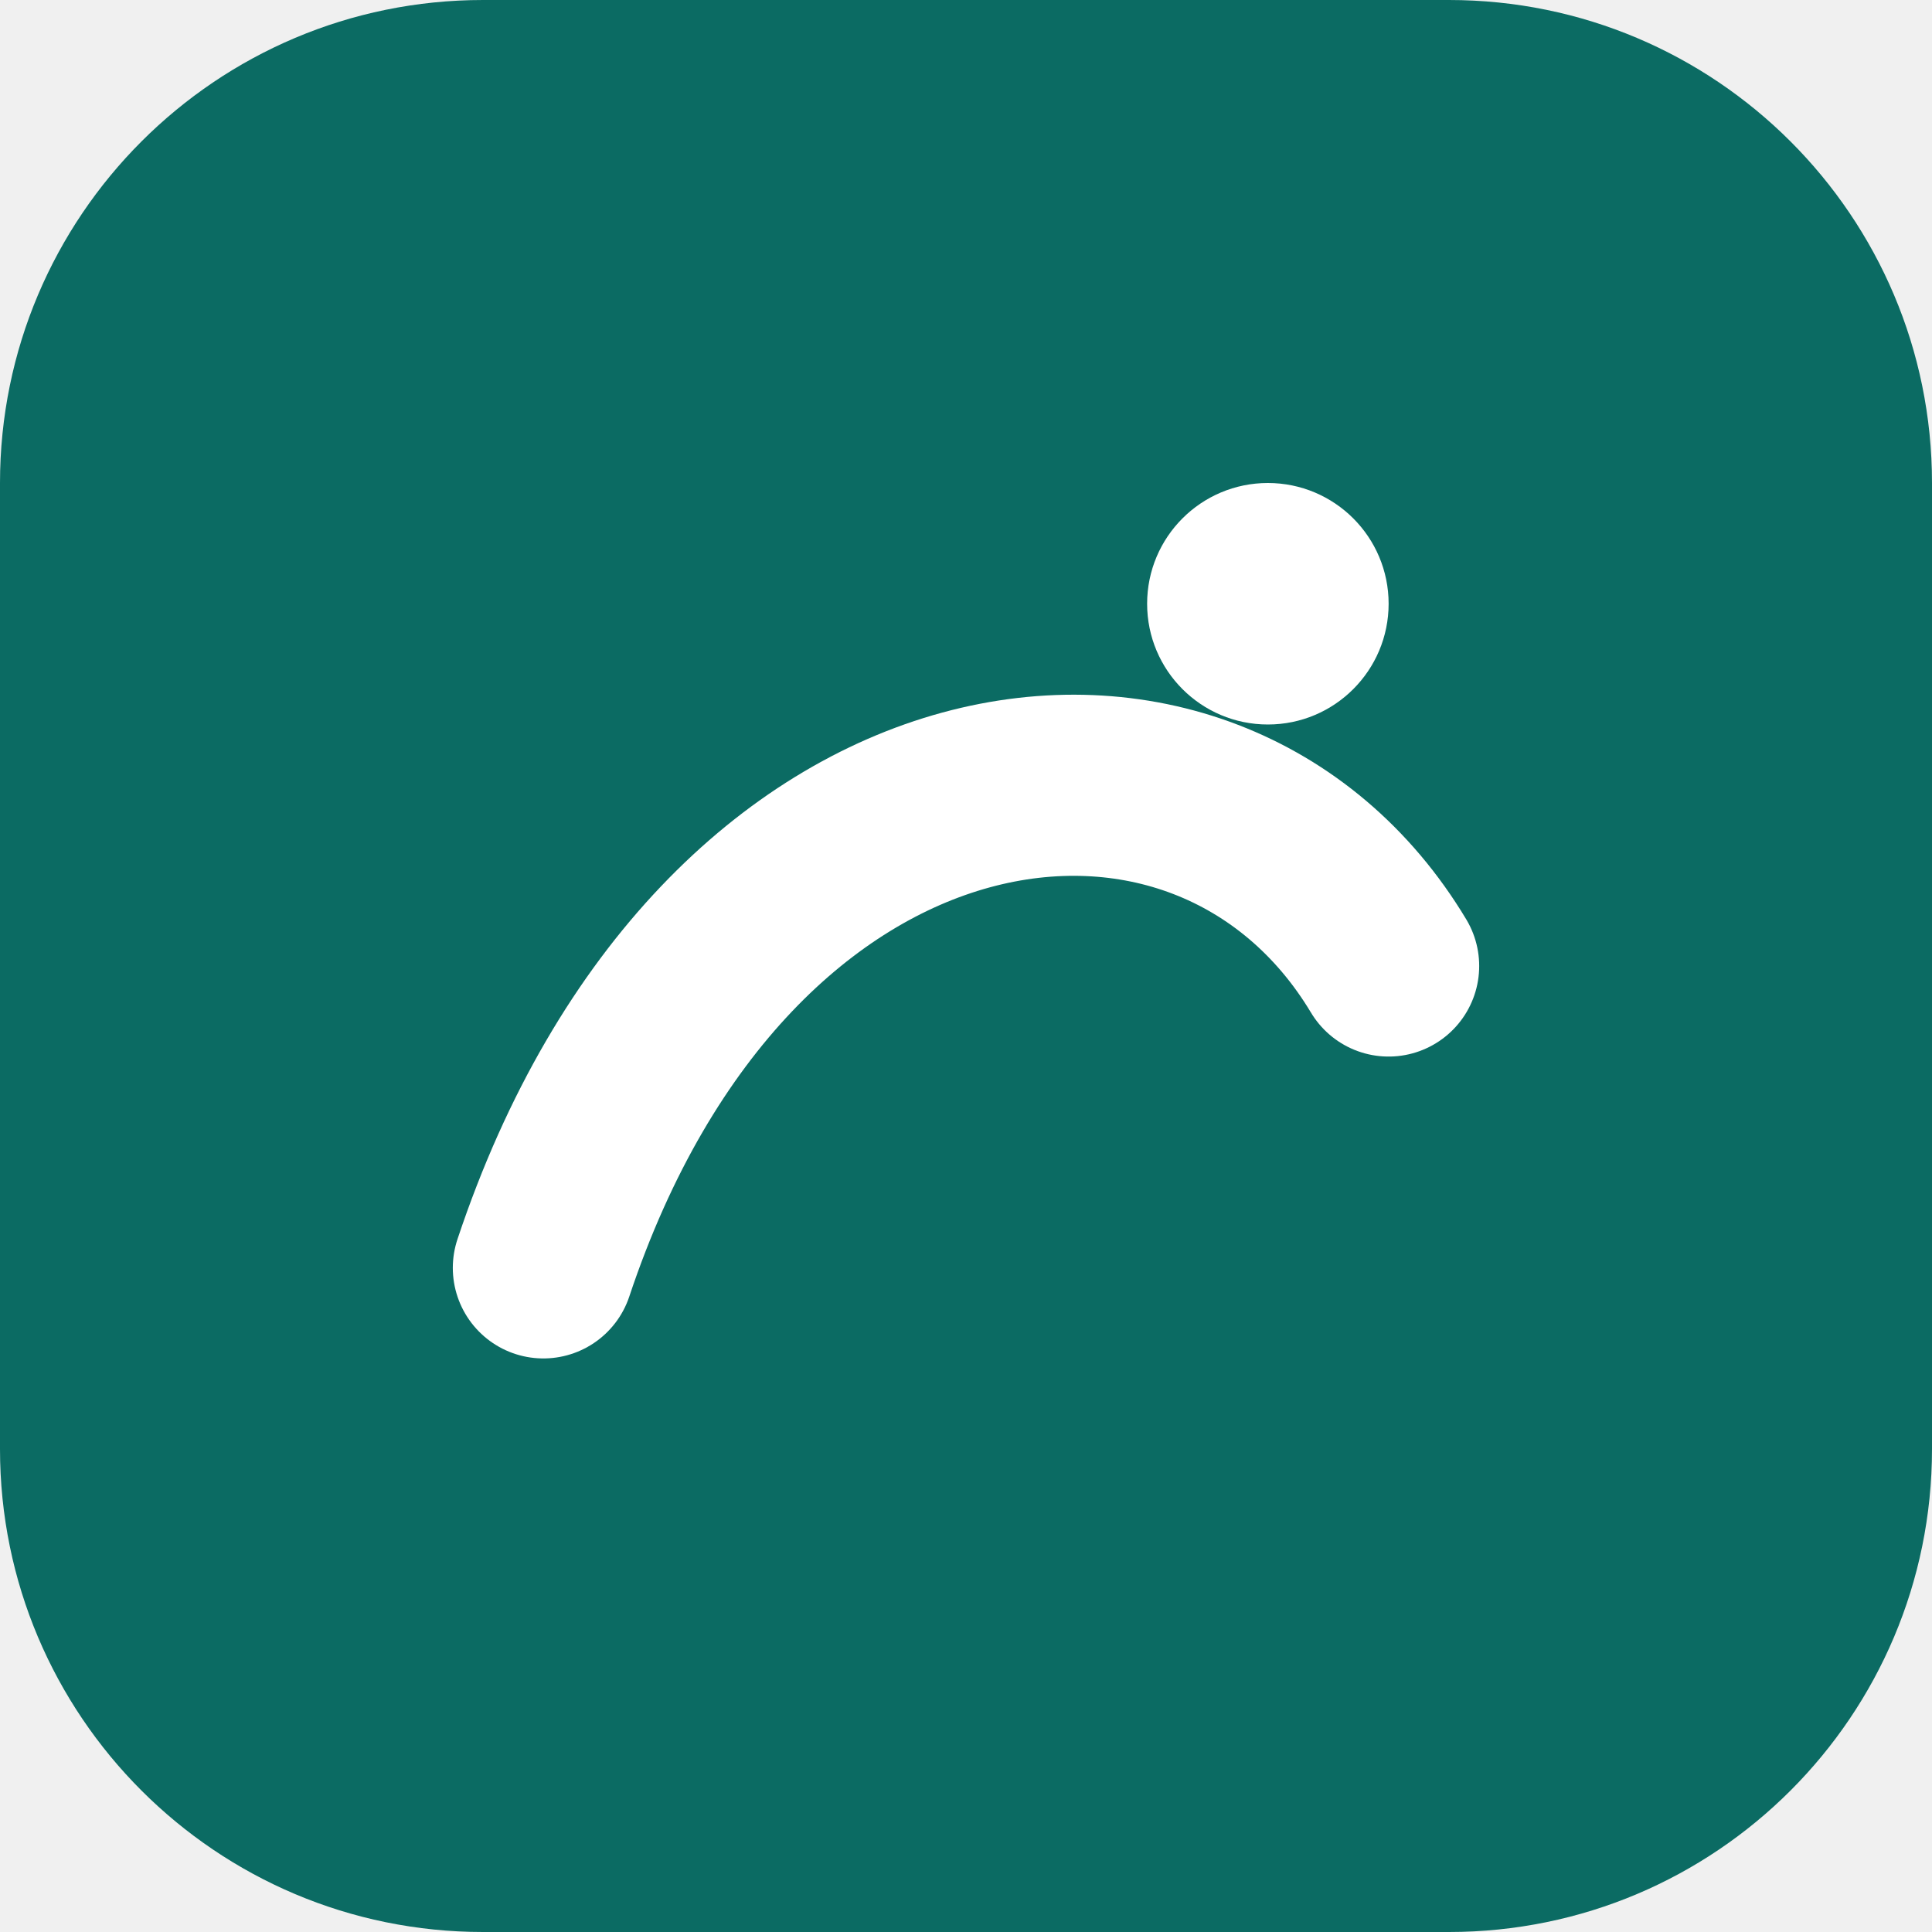
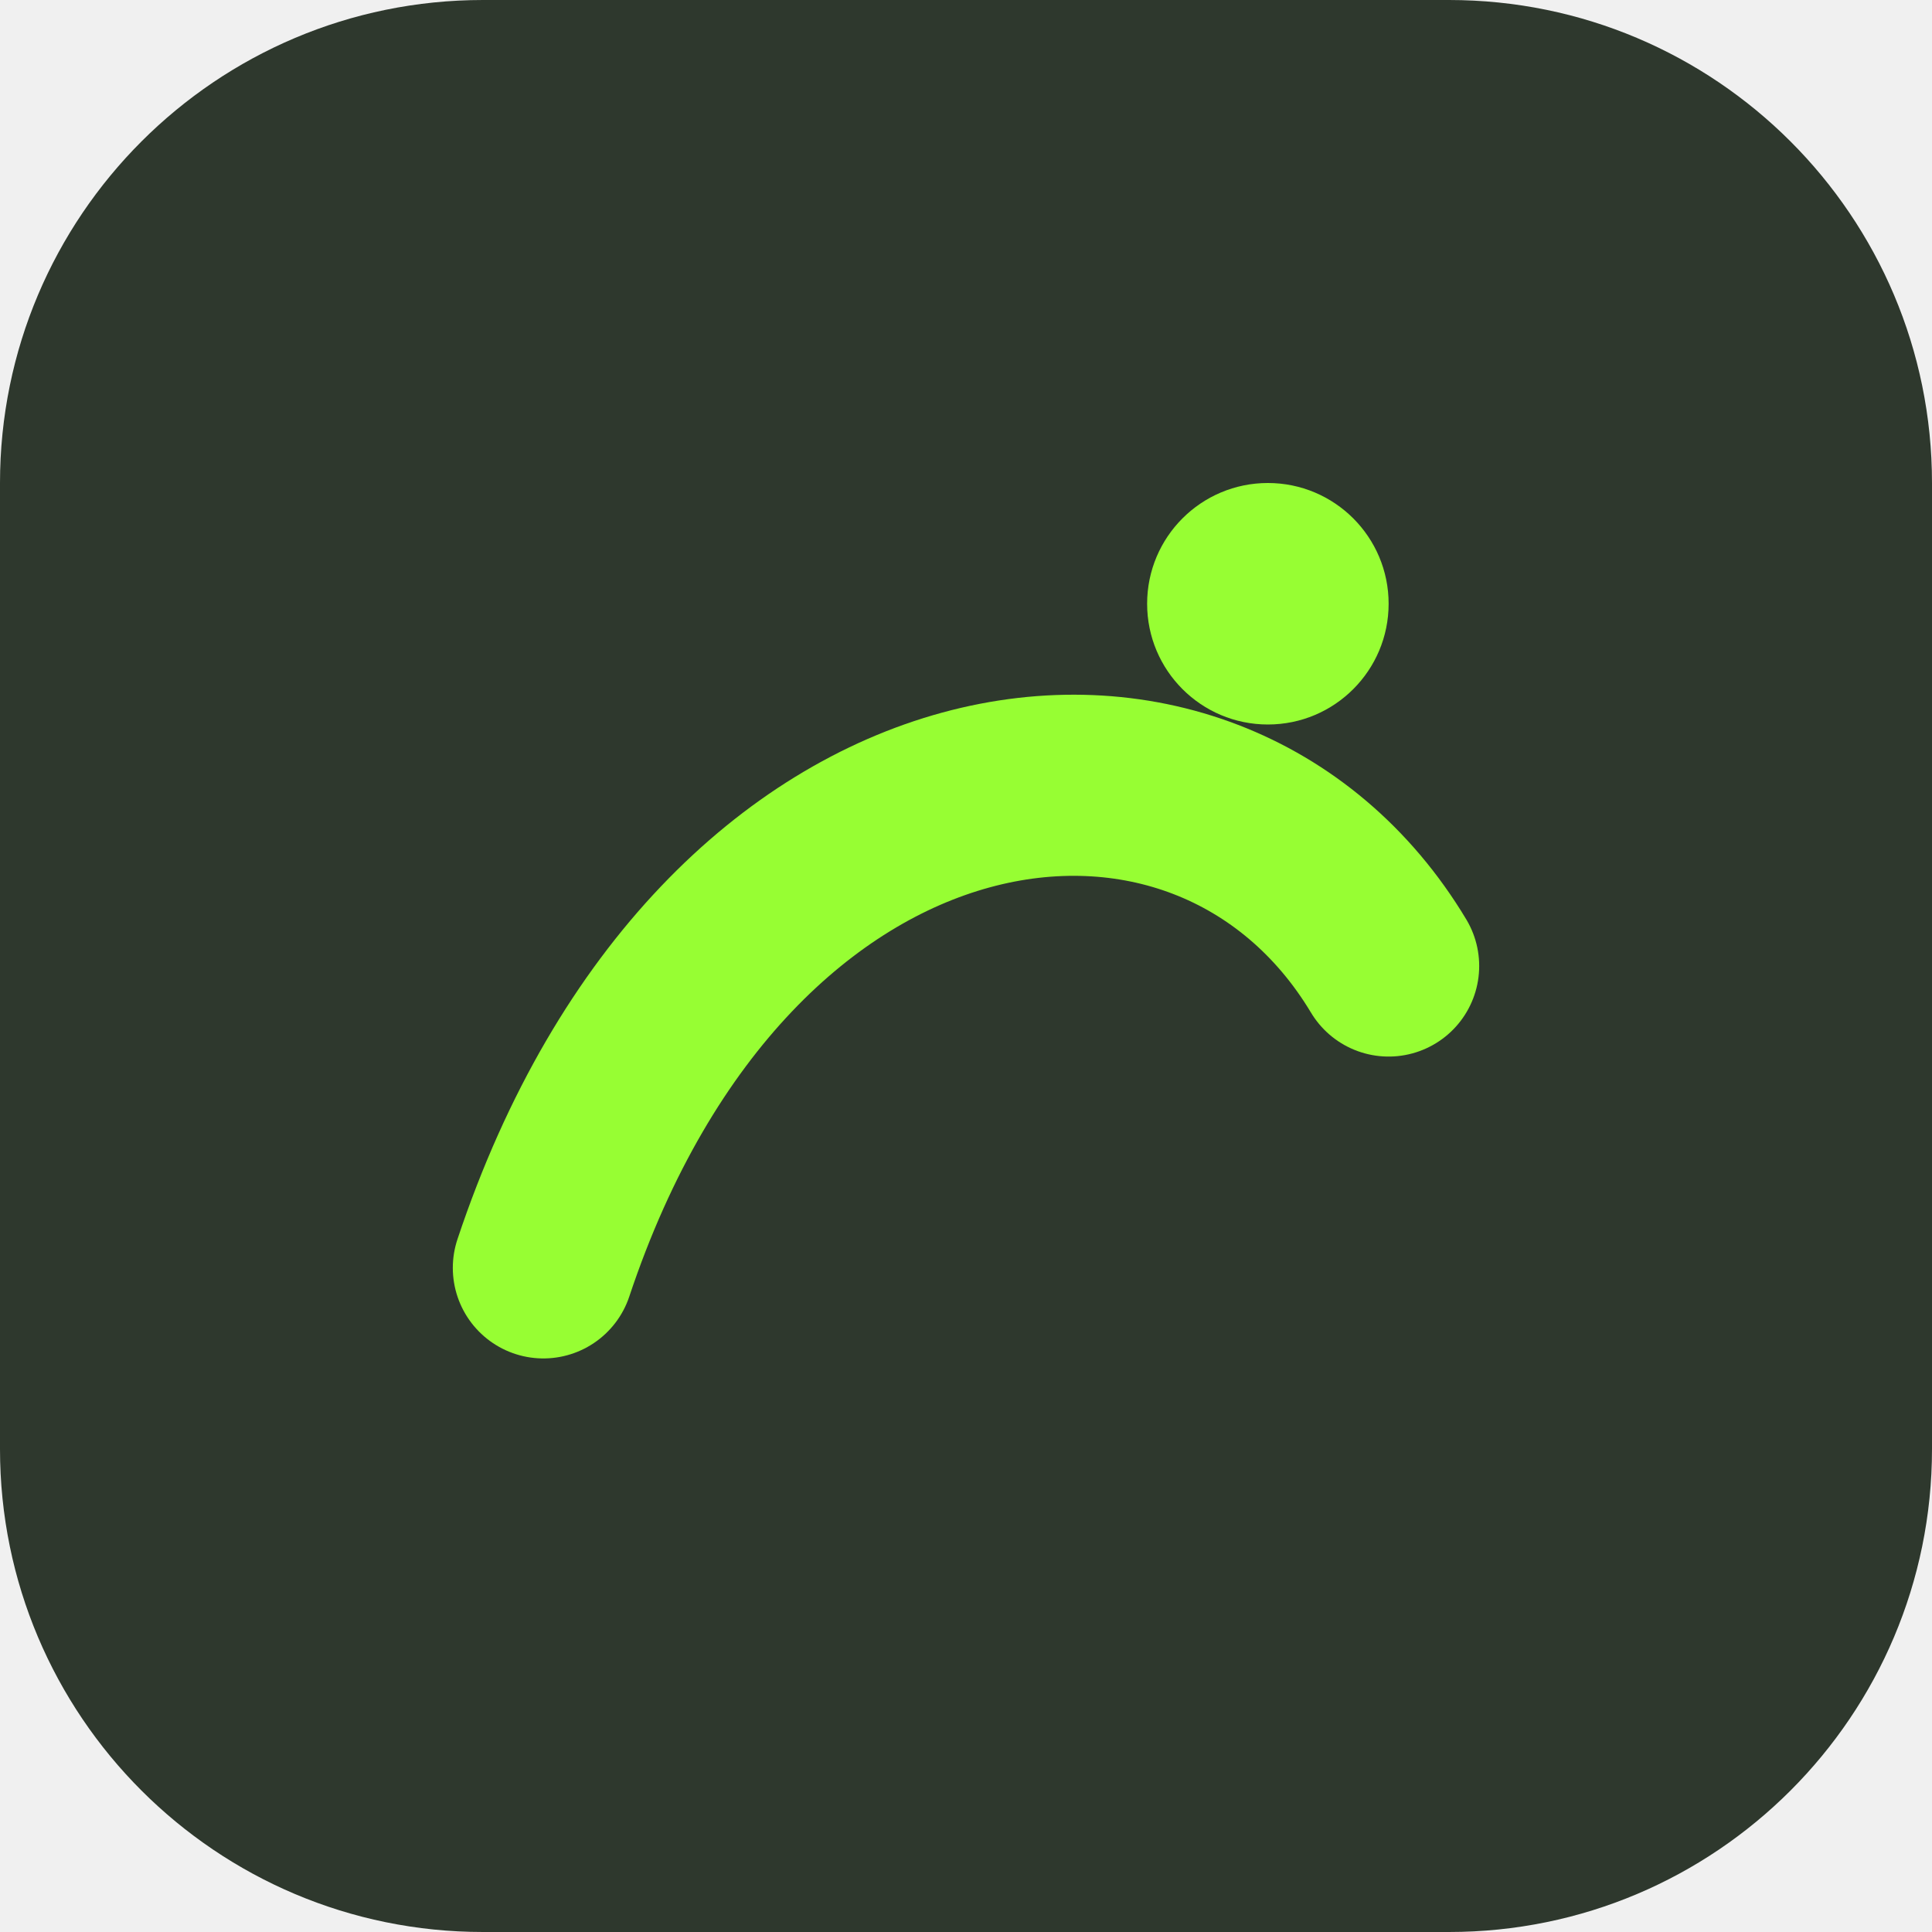
<svg xmlns="http://www.w3.org/2000/svg" viewBox="0 0 32 32">
-   <rect width="32" height="32" rx="8" fill="#0B6B63" />
-   <path d="M9 21c3-9 11-10 14-5" fill="none" stroke="#fff" stroke-width="3" stroke-linecap="round" />
-   <circle cx="21" cy="10" r="2" fill="#fff" />
+   <rect width="32" height="32" rx="8" fill="#2E382D" />
+   <path d="M9 21c3-9 11-10 14-5" fill="none" stroke="#97FE33" stroke-width="3" stroke-linecap="round" />
+   <circle cx="21" cy="10" r="2" fill="#97FE33" />
</svg>
